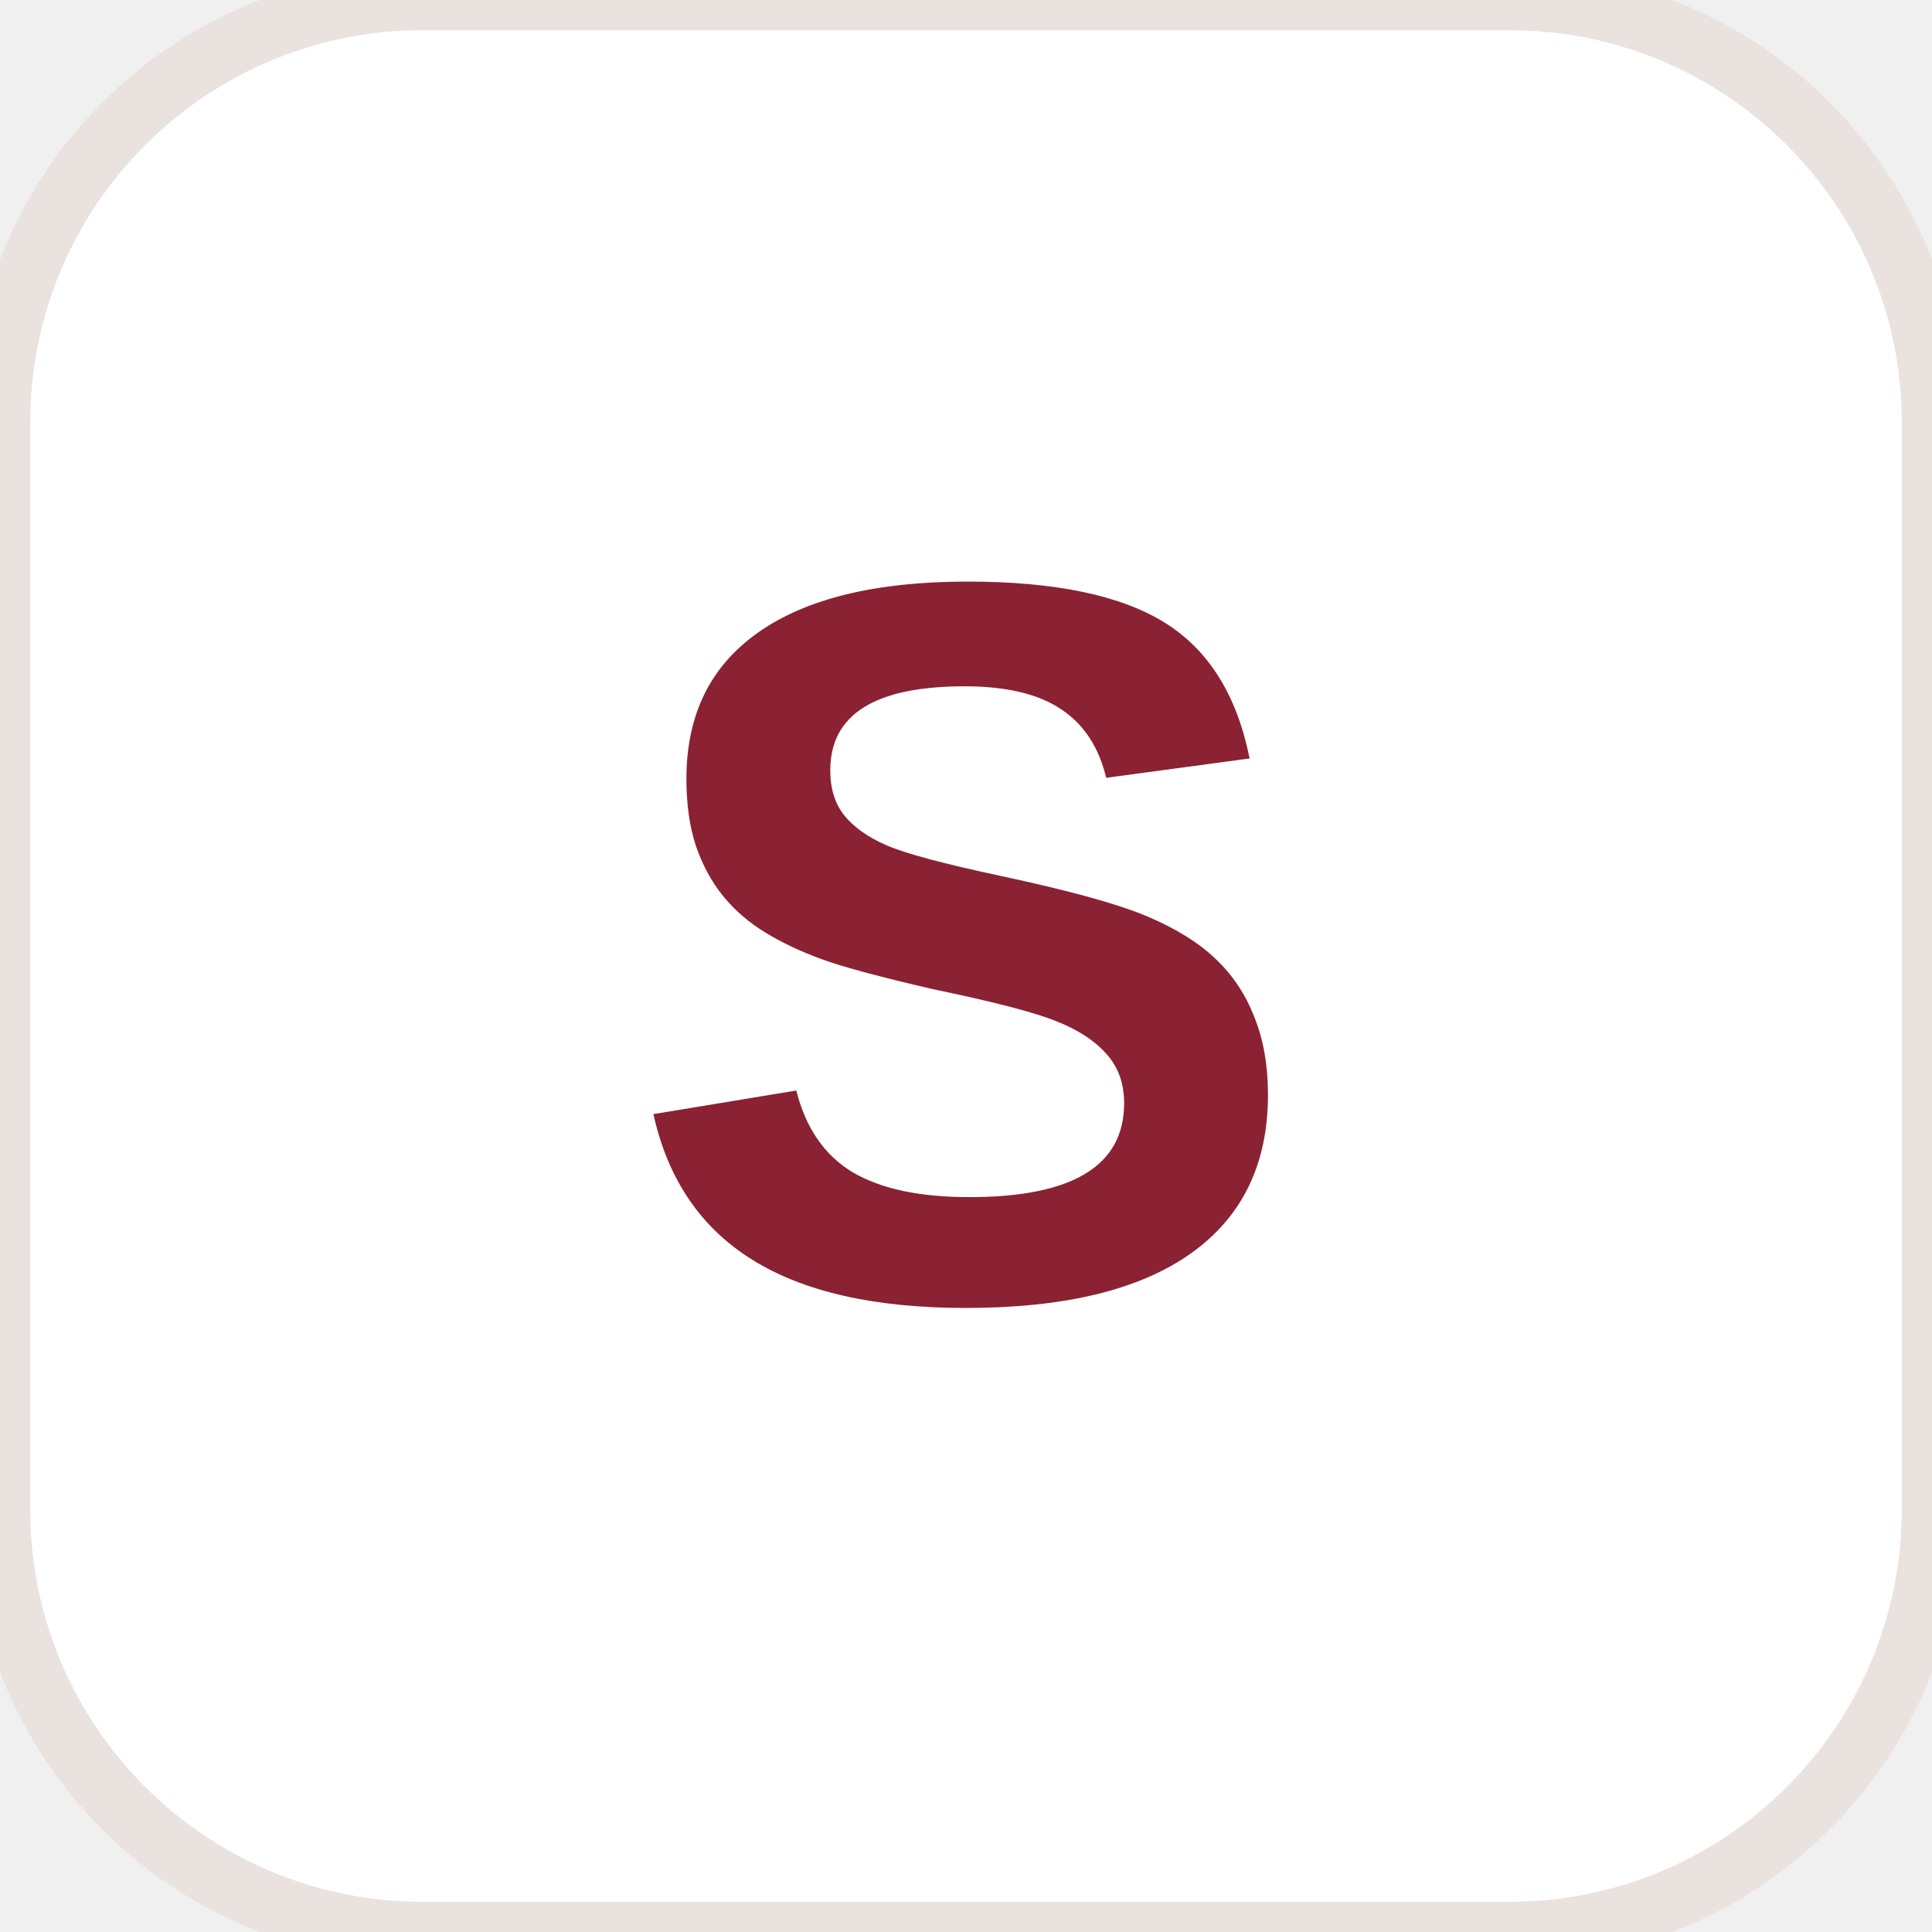
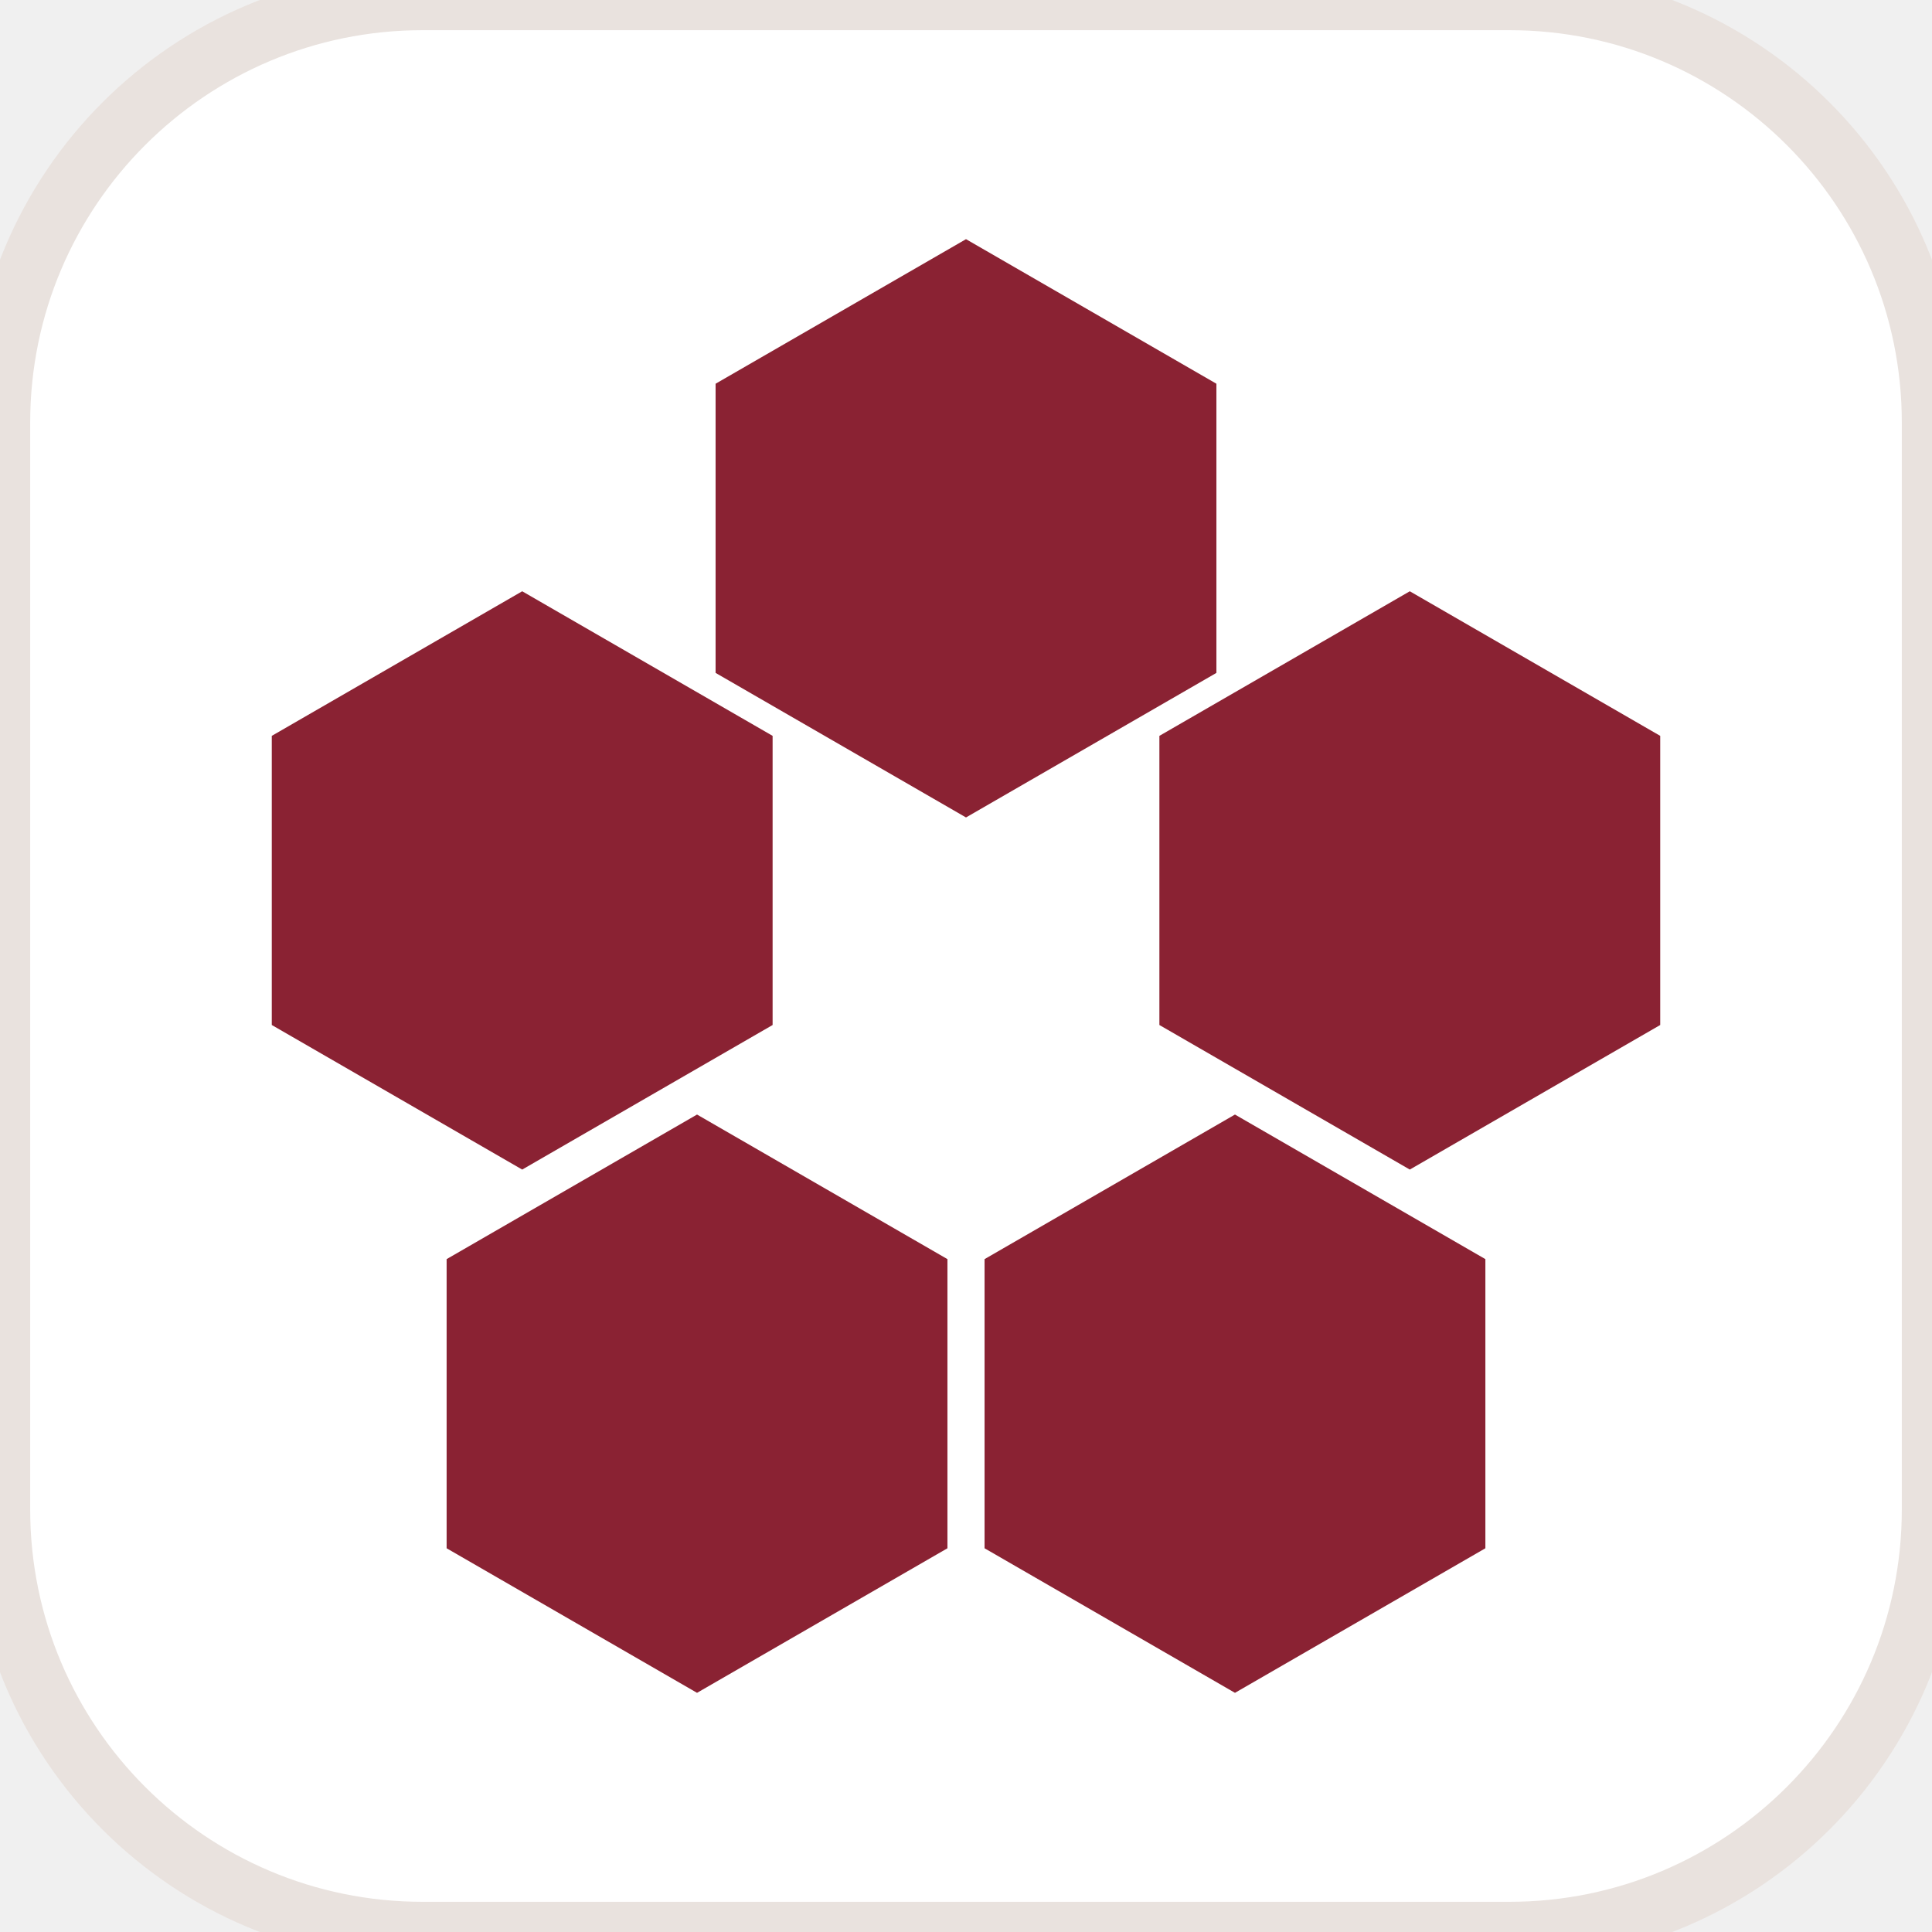
<svg xmlns="http://www.w3.org/2000/svg" viewBox="0 0 64 64">
  <rect width="64" height="64" rx="14" fill="#ffffff" />
  <rect width="64" height="64" rx="14" fill="none" stroke="#e9e2de" stroke-width="2" />
-   <text x="32" y="43" font-family="Arial, Helvetica, sans-serif" font-size="34" font-weight="700" fill="#8a2233" text-anchor="middle">S</text>
+   <g fill="#8a2233" transform="translate(32 32) scale(0.081) translate(0 -179)">
+     <polygon points="0,-118.25 102.41,-59.13 102.41,59.13 0,118.25 -102.41,59.13 -102.41,-59.13" />
+     <polygon points="-181.5,25.75 -79.09,84.88 -79.09,203.13 -181.5,262.25 -283.91,203.13 -283.91,84.88" />
+     <polygon points="181.5,25.75 283.91,84.88 283.91,203.13 181.5,262.25 79.09,203.13 79.09,84.88" />
+     <polygon points="-110,239.75 -7.59,298.88 -7.59,417.13 -110,476.25 -212.41,417.13 -212.41,298.88" />
+     <polygon points="110,239.75 212.41,298.88 212.41,417.13 110,476.25 7.59,417.13 7.59,298.88" />
+   </g>
</svg>
